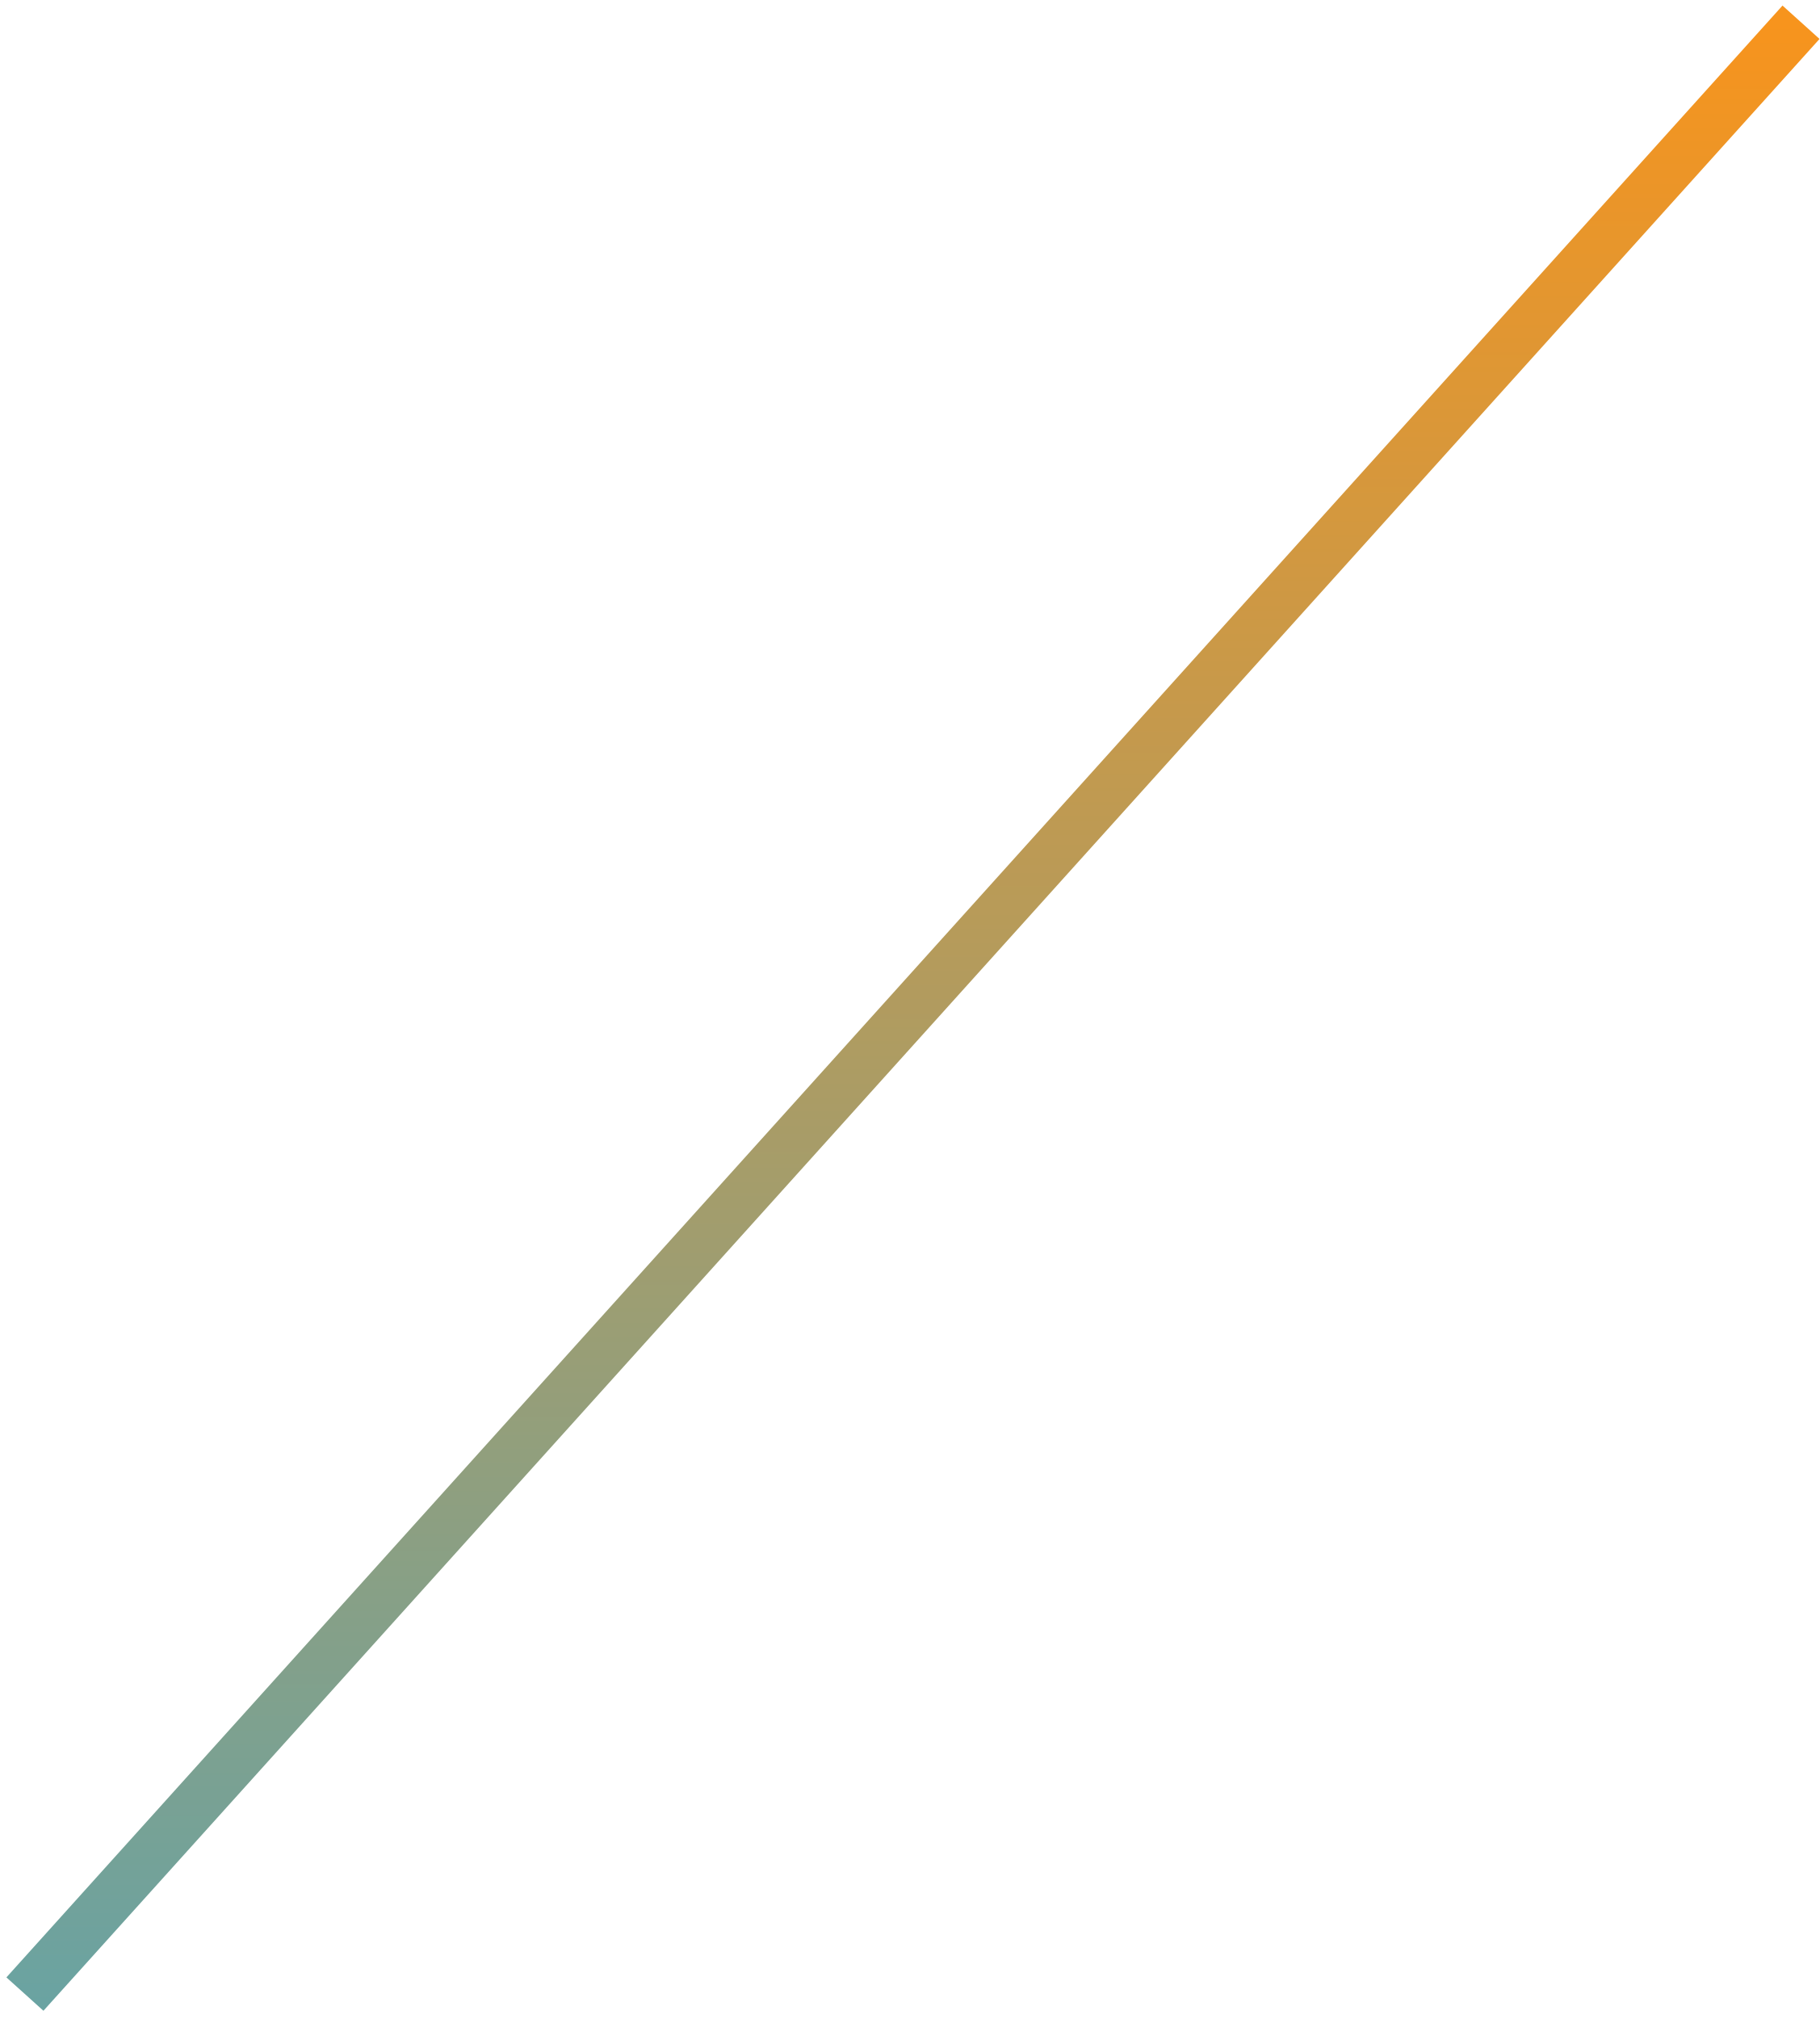
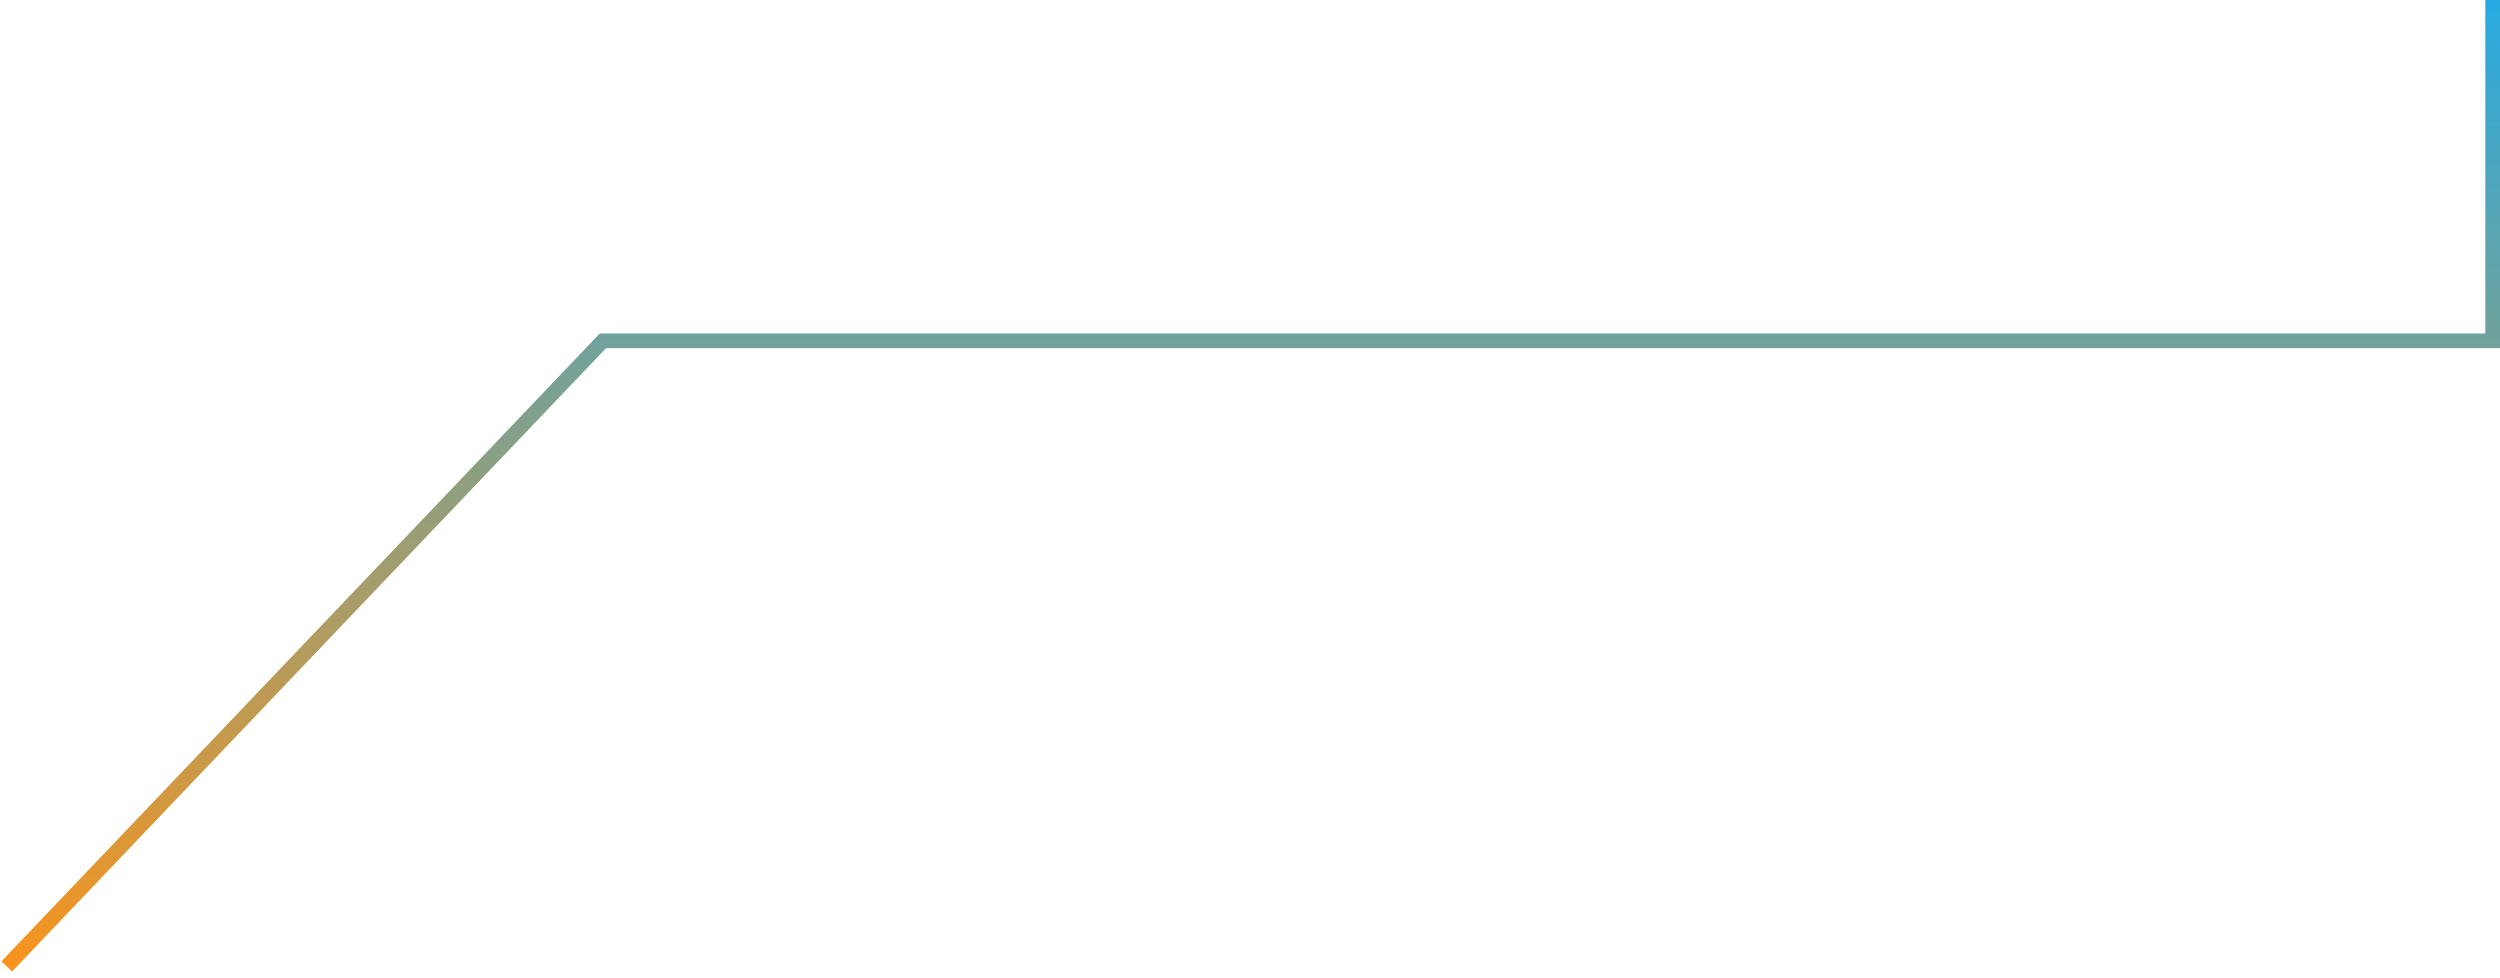
- <svg xmlns="http://www.w3.org/2000/svg" width="73" height="81" viewBox="0 0 73 81" fill="none">
-   <path id="Vector 180" d="M72.268 0.893L1 80" stroke="url(#paint0_linear_163_874)" stroke-width="2" />
+ <svg xmlns="http://www.w3.org/2000/svg" width="340" height="133" viewBox="0 0 340 133" fill="none">
+   <path d="M0.916 131.432L82 46.347H339V0" stroke="url(#paint0_linear_163_878)" stroke-width="2" />
  <defs>
-     <linearGradient id="paint0_linear_163_874" x1="79.084" y1="0.893" x2="79.084" y2="118.184" gradientUnits="userSpaceOnUse">
+     <linearGradient id="paint0_linear_163_878" x1="0.916" y1="131.432" x2="0.916" y2="0" gradientUnits="userSpaceOnUse">
      <stop stop-color="#F7941D" />
      <stop offset="1" stop-color="#27AAE1" />
    </linearGradient>
  </defs>
</svg>
